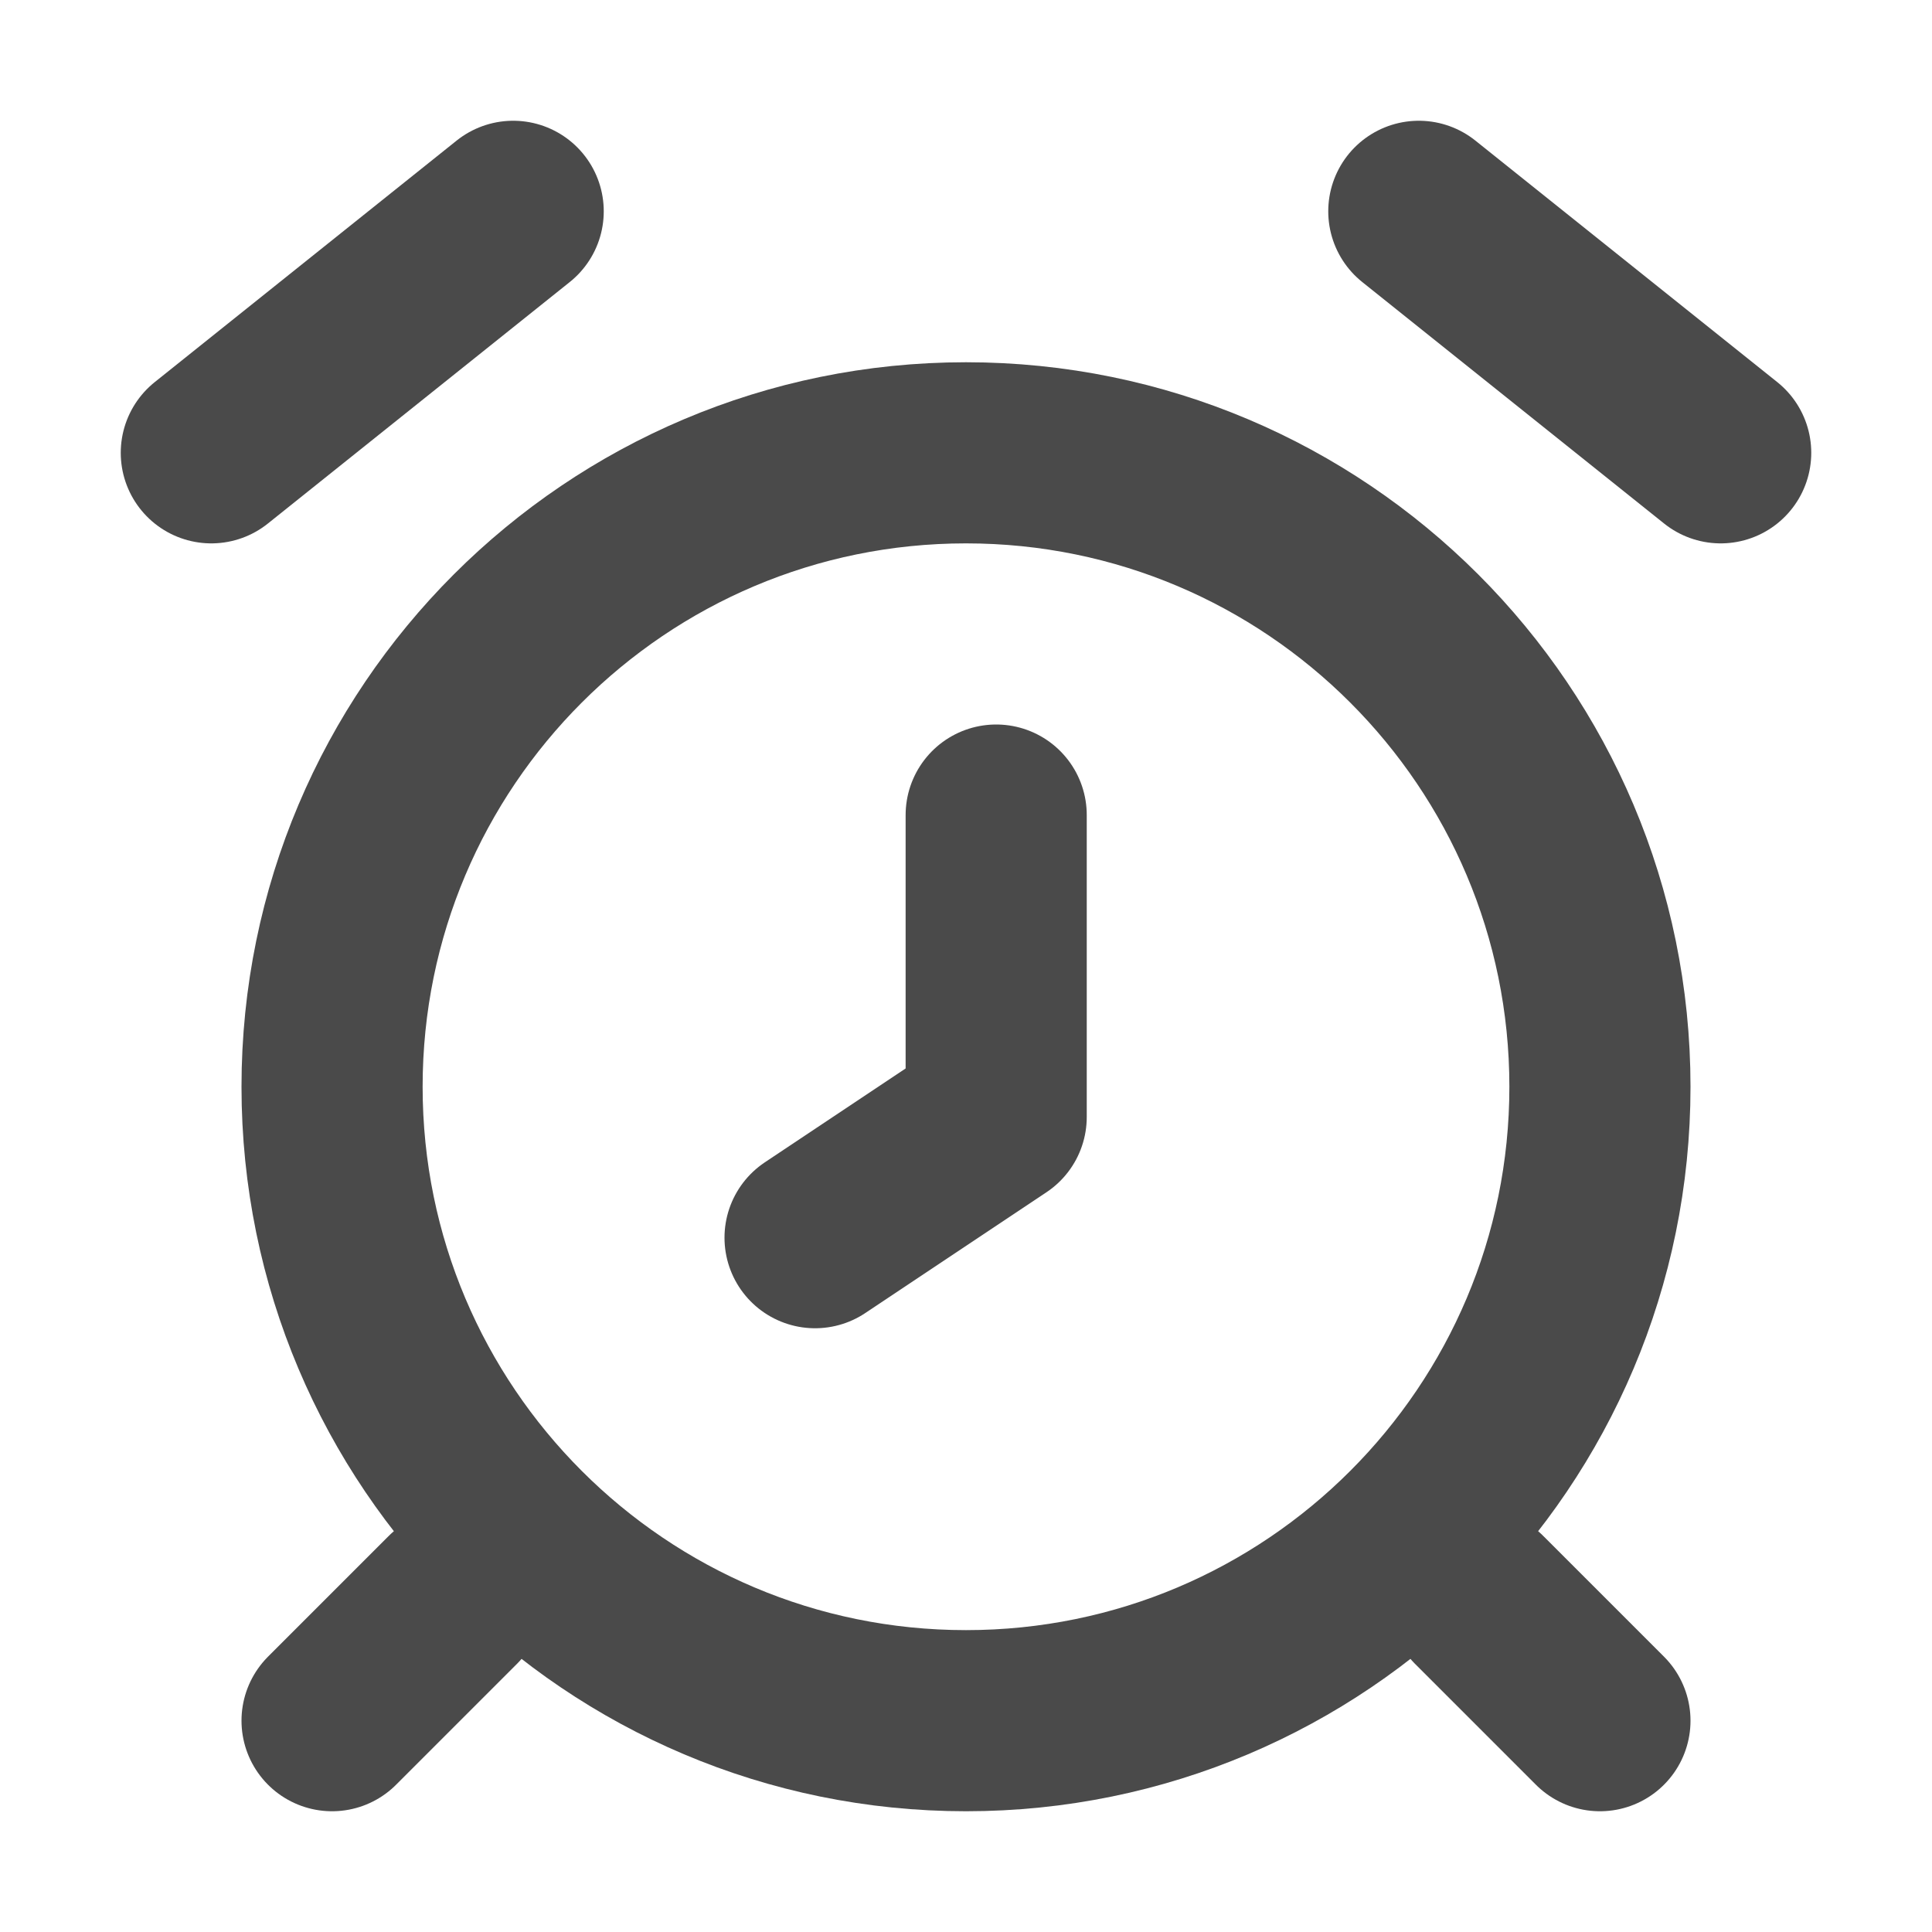
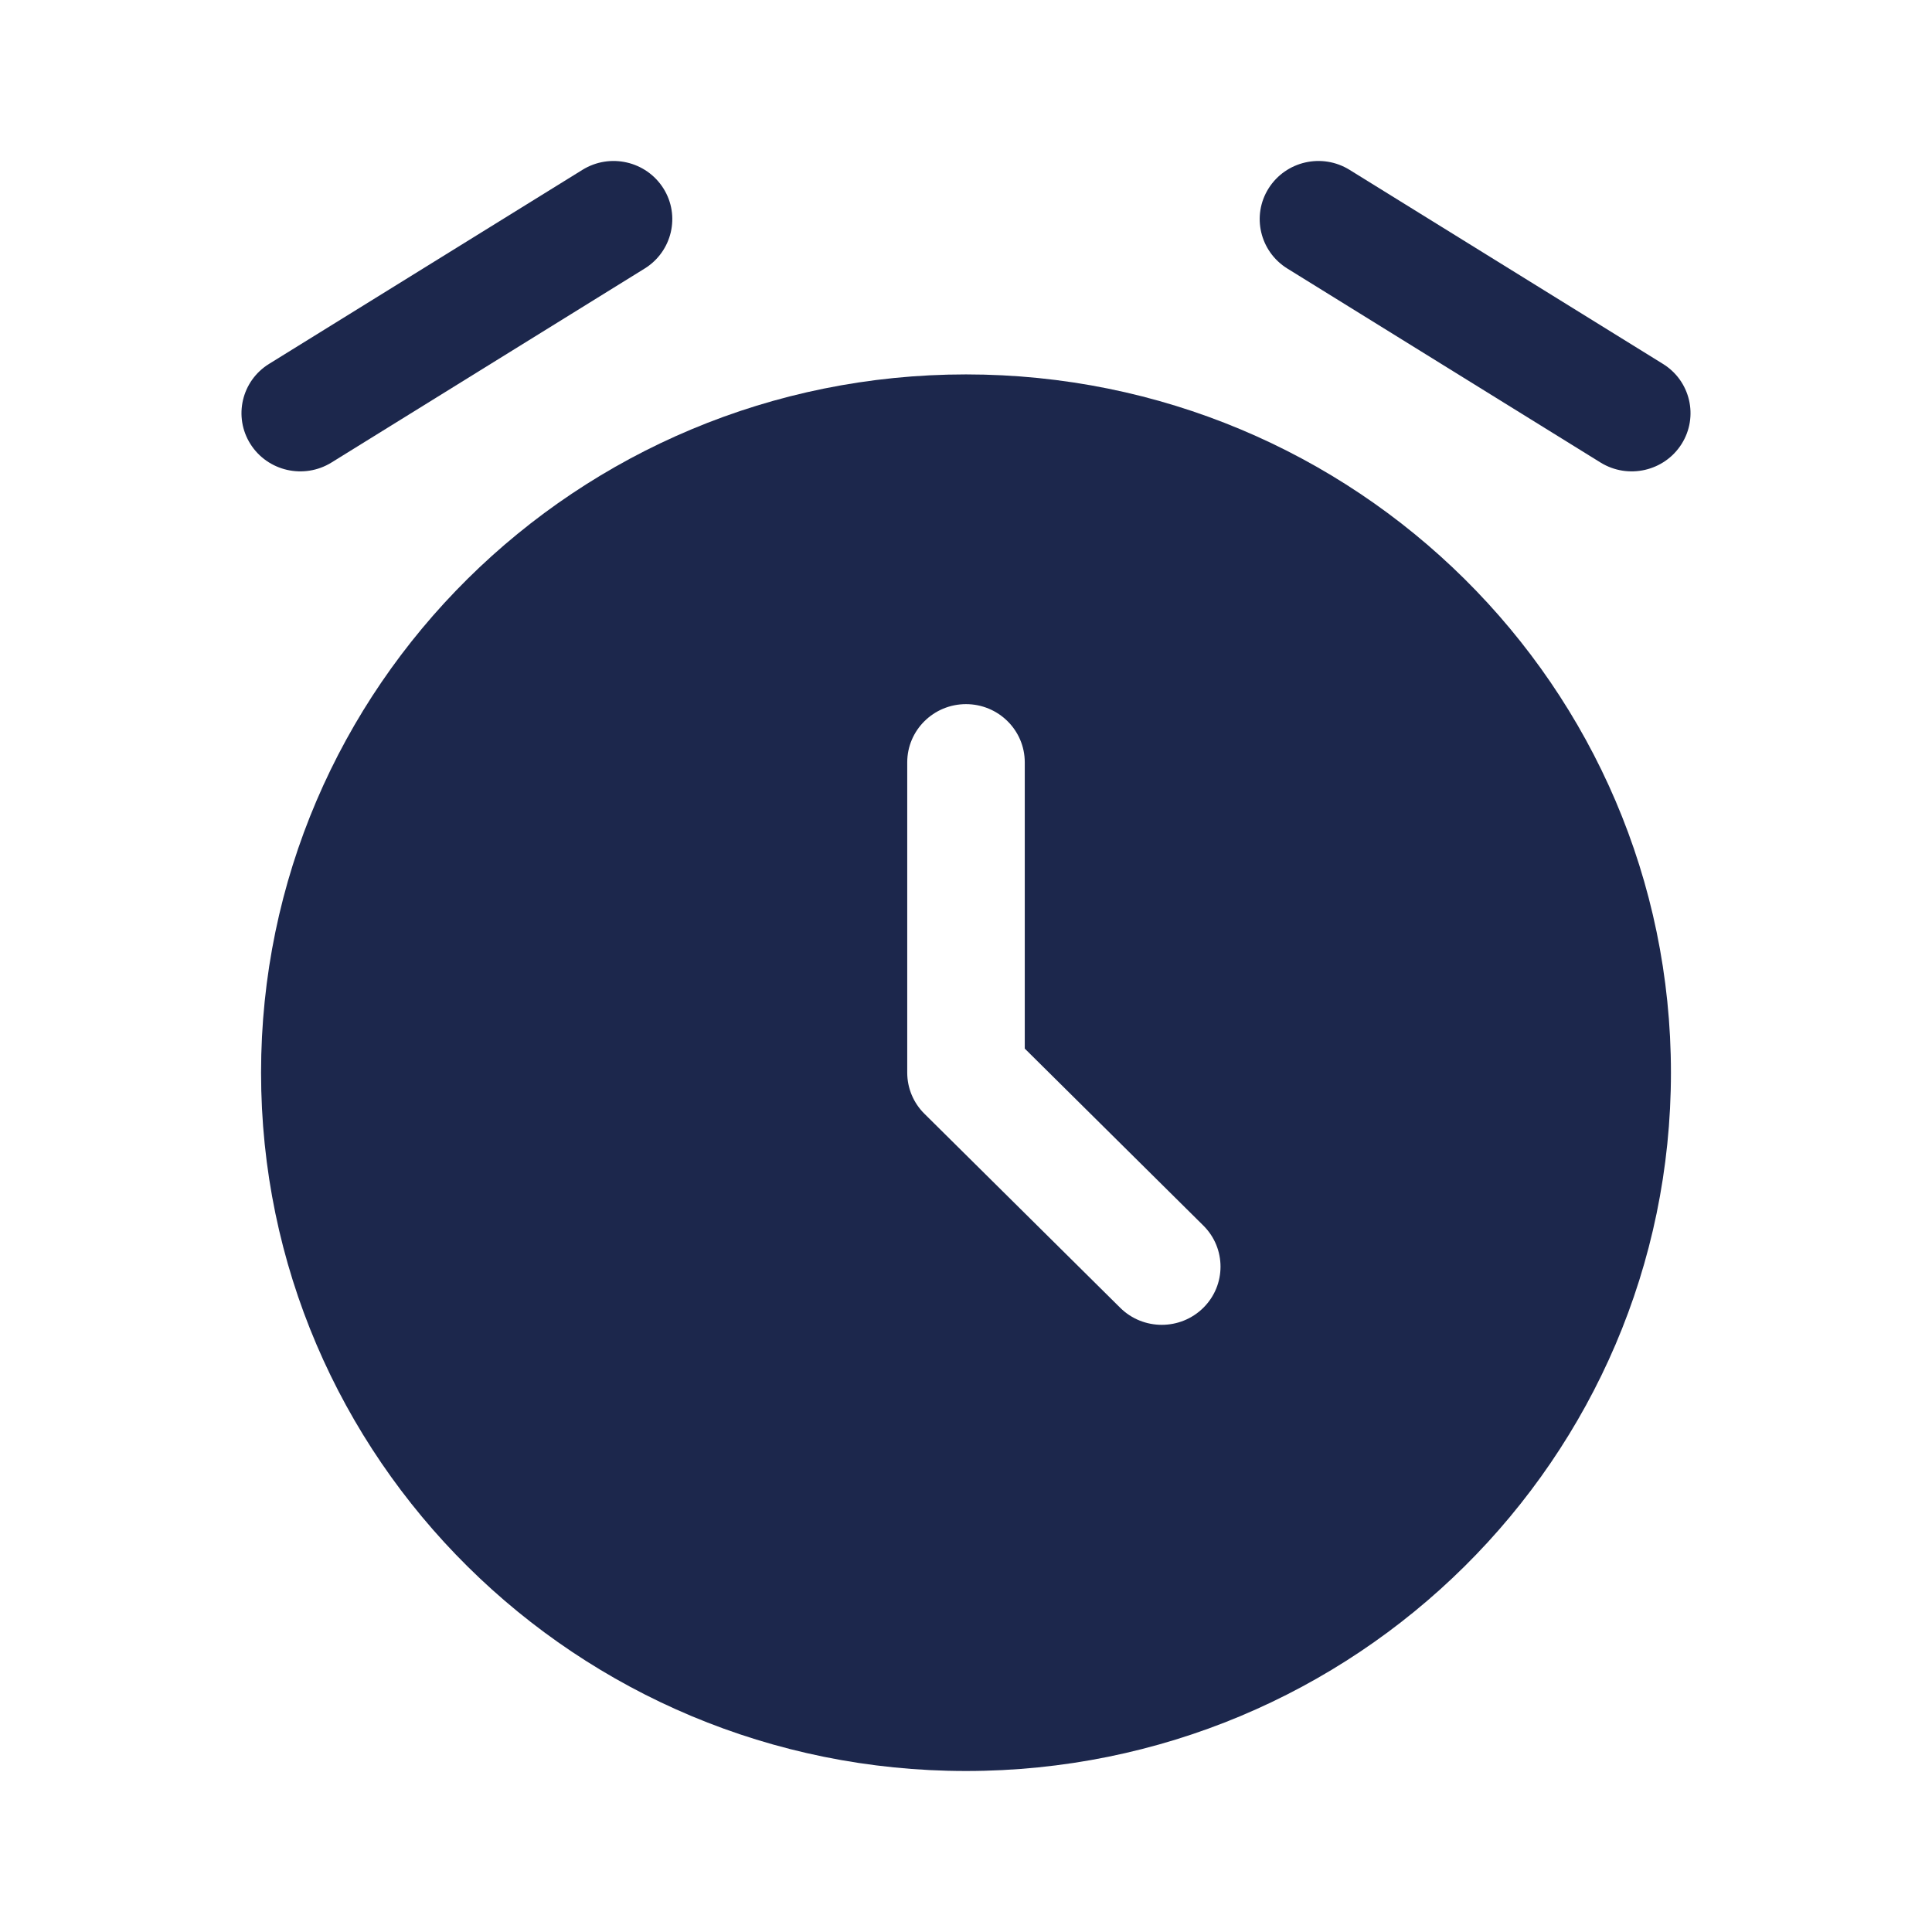
- <svg xmlns="http://www.w3.org/2000/svg" width="16" height="16" viewBox="0 0 16 16" fill="none">
-   <path d="M11.75 1.75L14.25 3.75M4.25 1.75L1.75 3.75M12.25 13.25L13.25 14.25M3.75 13.25L2.75 14.25M8.25 6.75V9.25L6.75 10.25" stroke="#4A4A4A" stroke-width="1.5" stroke-linecap="round" stroke-linejoin="round" />
-   <path d="M8 14.25C10.899 14.25 13.25 11.899 13.25 9C13.25 6.101 10.899 3.75 8 3.75C5.101 3.75 2.75 6.101 2.75 9C2.75 11.899 5.101 14.25 8 14.25Z" stroke="#4A4A4A" stroke-width="1.5" stroke-linecap="round" stroke-linejoin="round" />
+ <svg xmlns="http://www.w3.org/2000/svg" width="24" height="24" viewBox="0 0 24 24" fill="none">
+   <path fill-rule="evenodd" clip-rule="evenodd" d="M12 22C16.836 22 20.757 18.116 20.757 13.325C20.757 8.534 16.836 4.651 12 4.651C7.164 4.651 3.243 8.534 3.243 13.325C3.243 18.116 7.164 22 12 22ZM12 8.747C12.403 8.747 12.73 9.071 12.73 9.47V13.026L14.948 15.224C15.233 15.506 15.233 15.964 14.948 16.246C14.663 16.528 14.201 16.528 13.916 16.246L11.484 13.836C11.347 13.701 11.27 13.517 11.27 13.325V9.47C11.27 9.071 11.597 8.747 12 8.747Z" fill="#1C274C" />
+   <path fill-rule="evenodd" clip-rule="evenodd" d="M8.241 2.34C8.454 2.678 8.35 3.124 8.008 3.336L4.117 5.746C3.775 5.957 3.325 5.854 3.111 5.516C2.897 5.177 3.001 4.731 3.343 4.52L7.235 2.11C7.577 1.898 8.027 2.001 8.241 2.34Z" fill="#1C274C" />
+   <path fill-rule="evenodd" clip-rule="evenodd" d="M15.759 2.34C15.973 2.001 16.423 1.898 16.765 2.11L20.657 4.52C20.999 4.731 21.103 5.177 20.889 5.516C20.675 5.854 20.225 5.957 19.883 5.746L15.992 3.336C15.65 3.124 15.546 2.678 15.759 2.34Z" fill="#1C274C" />
</svg>
